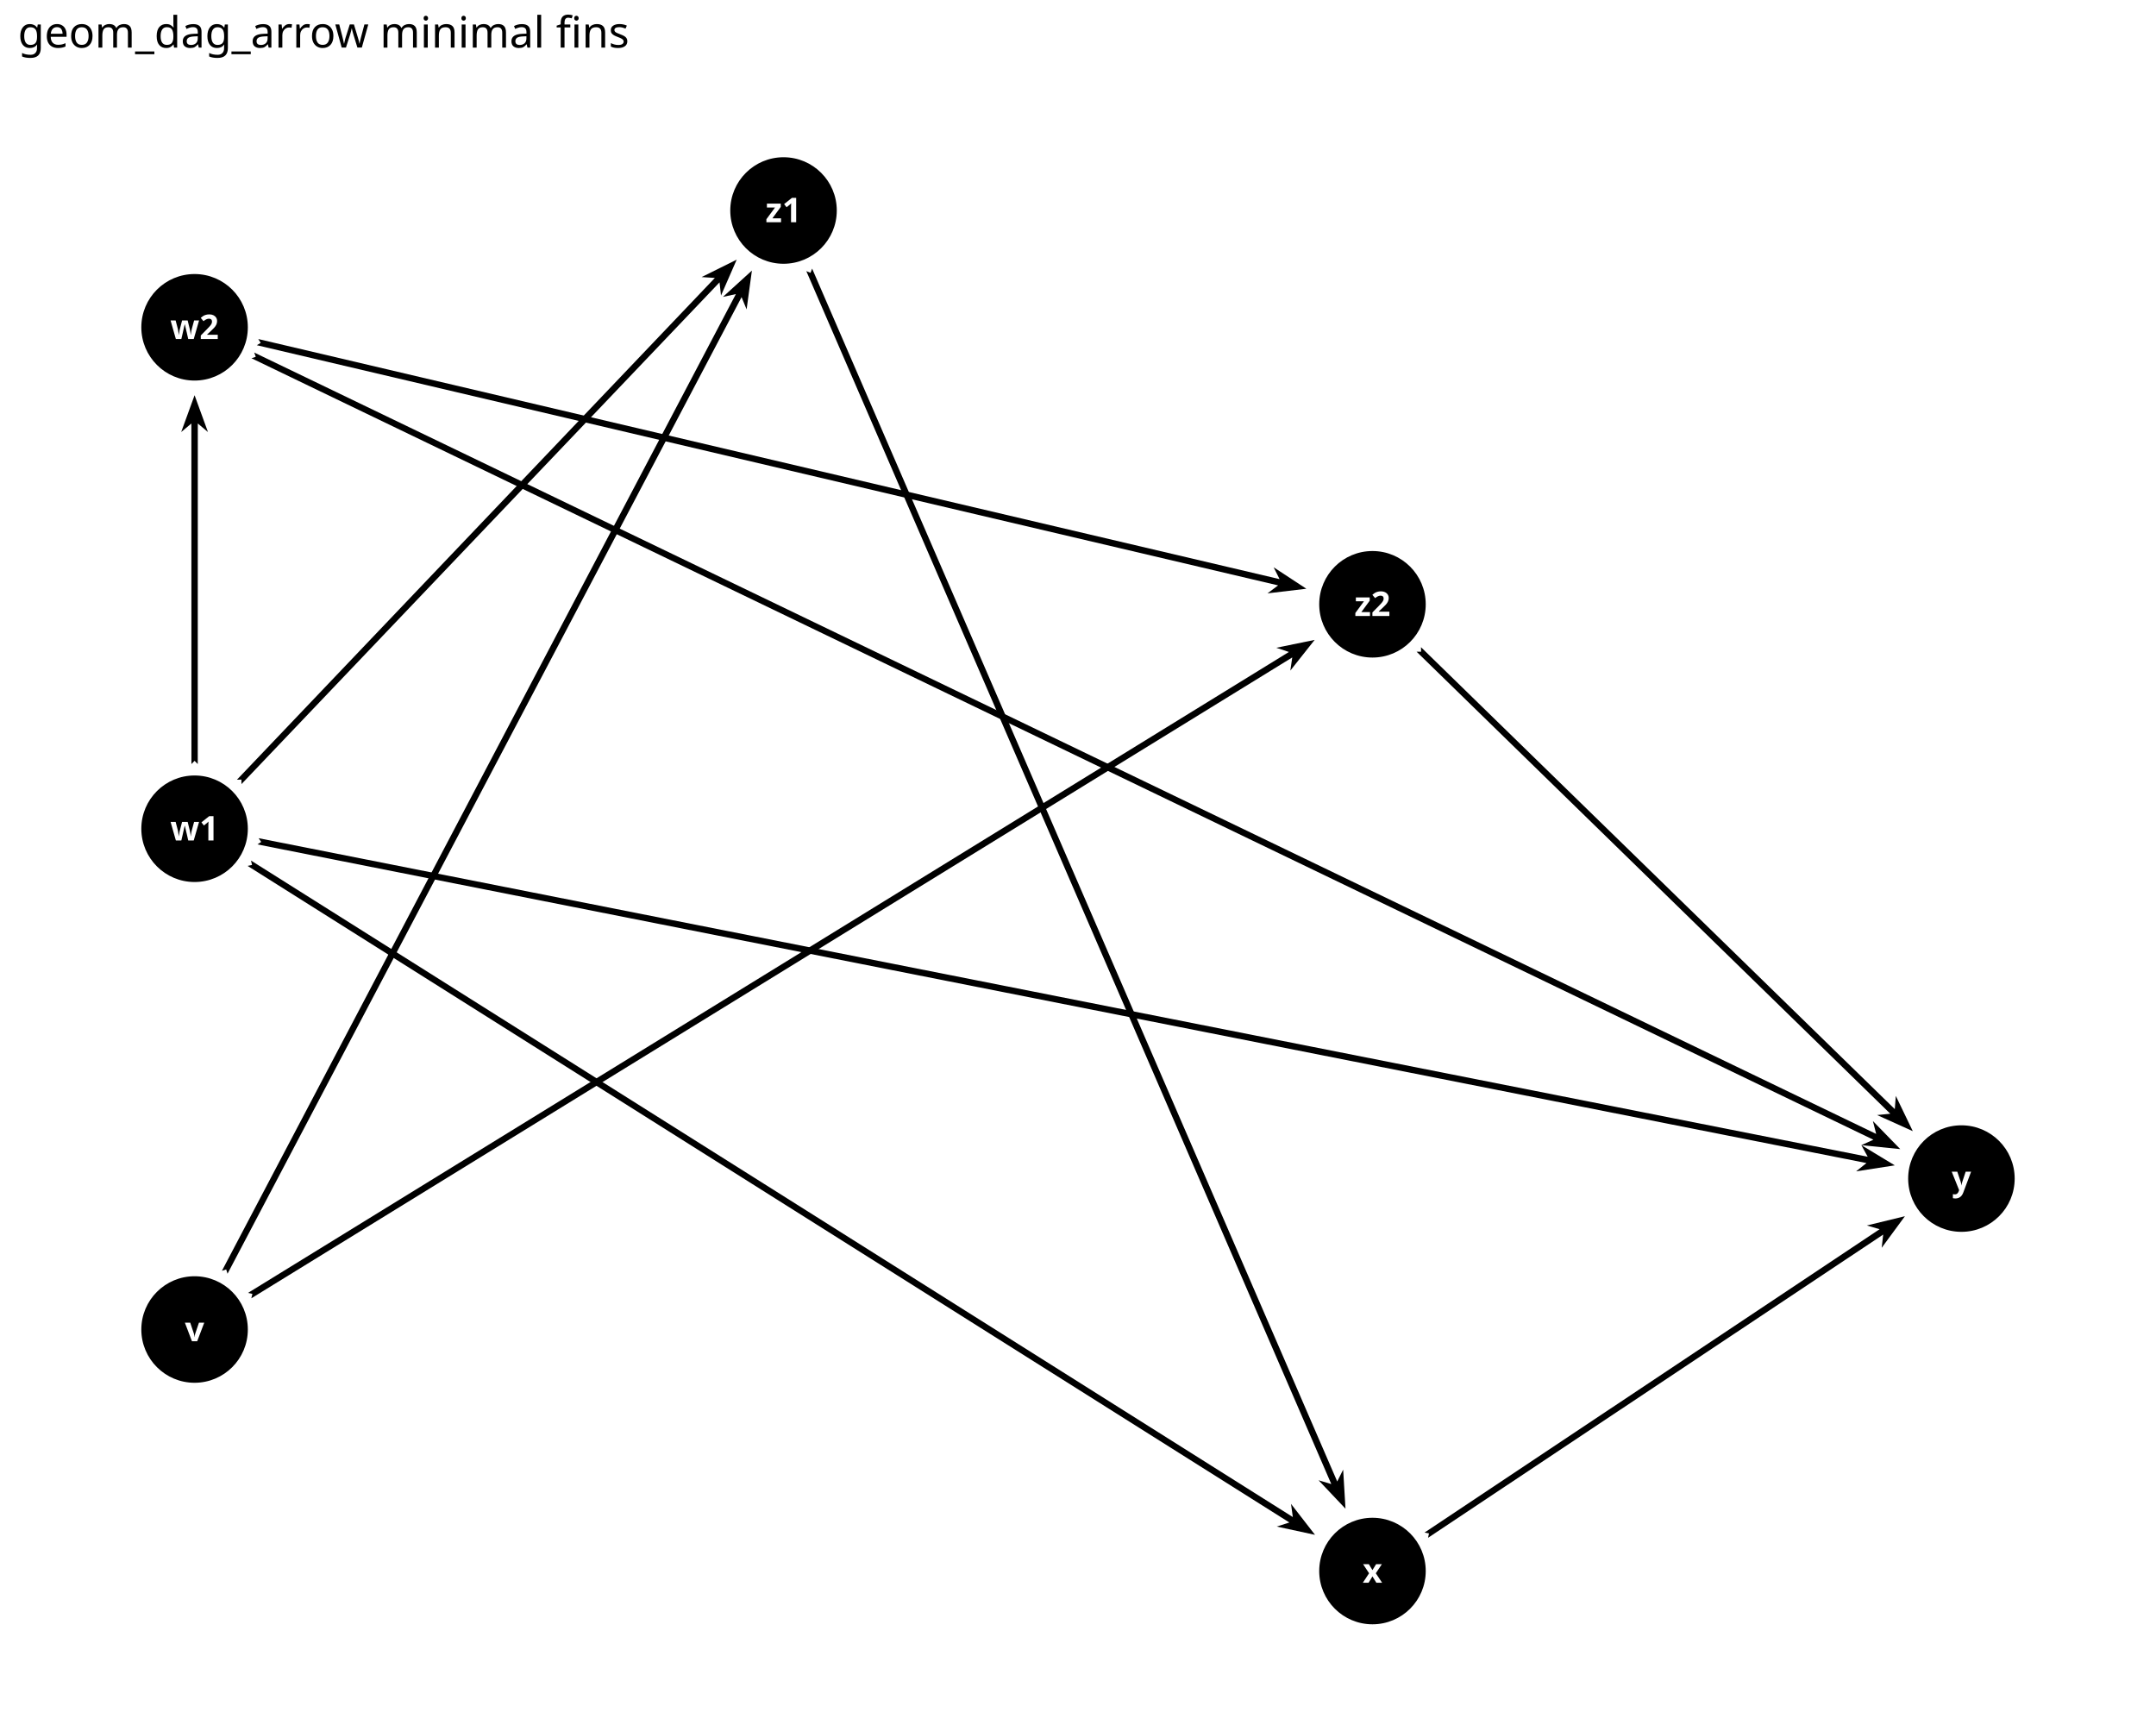
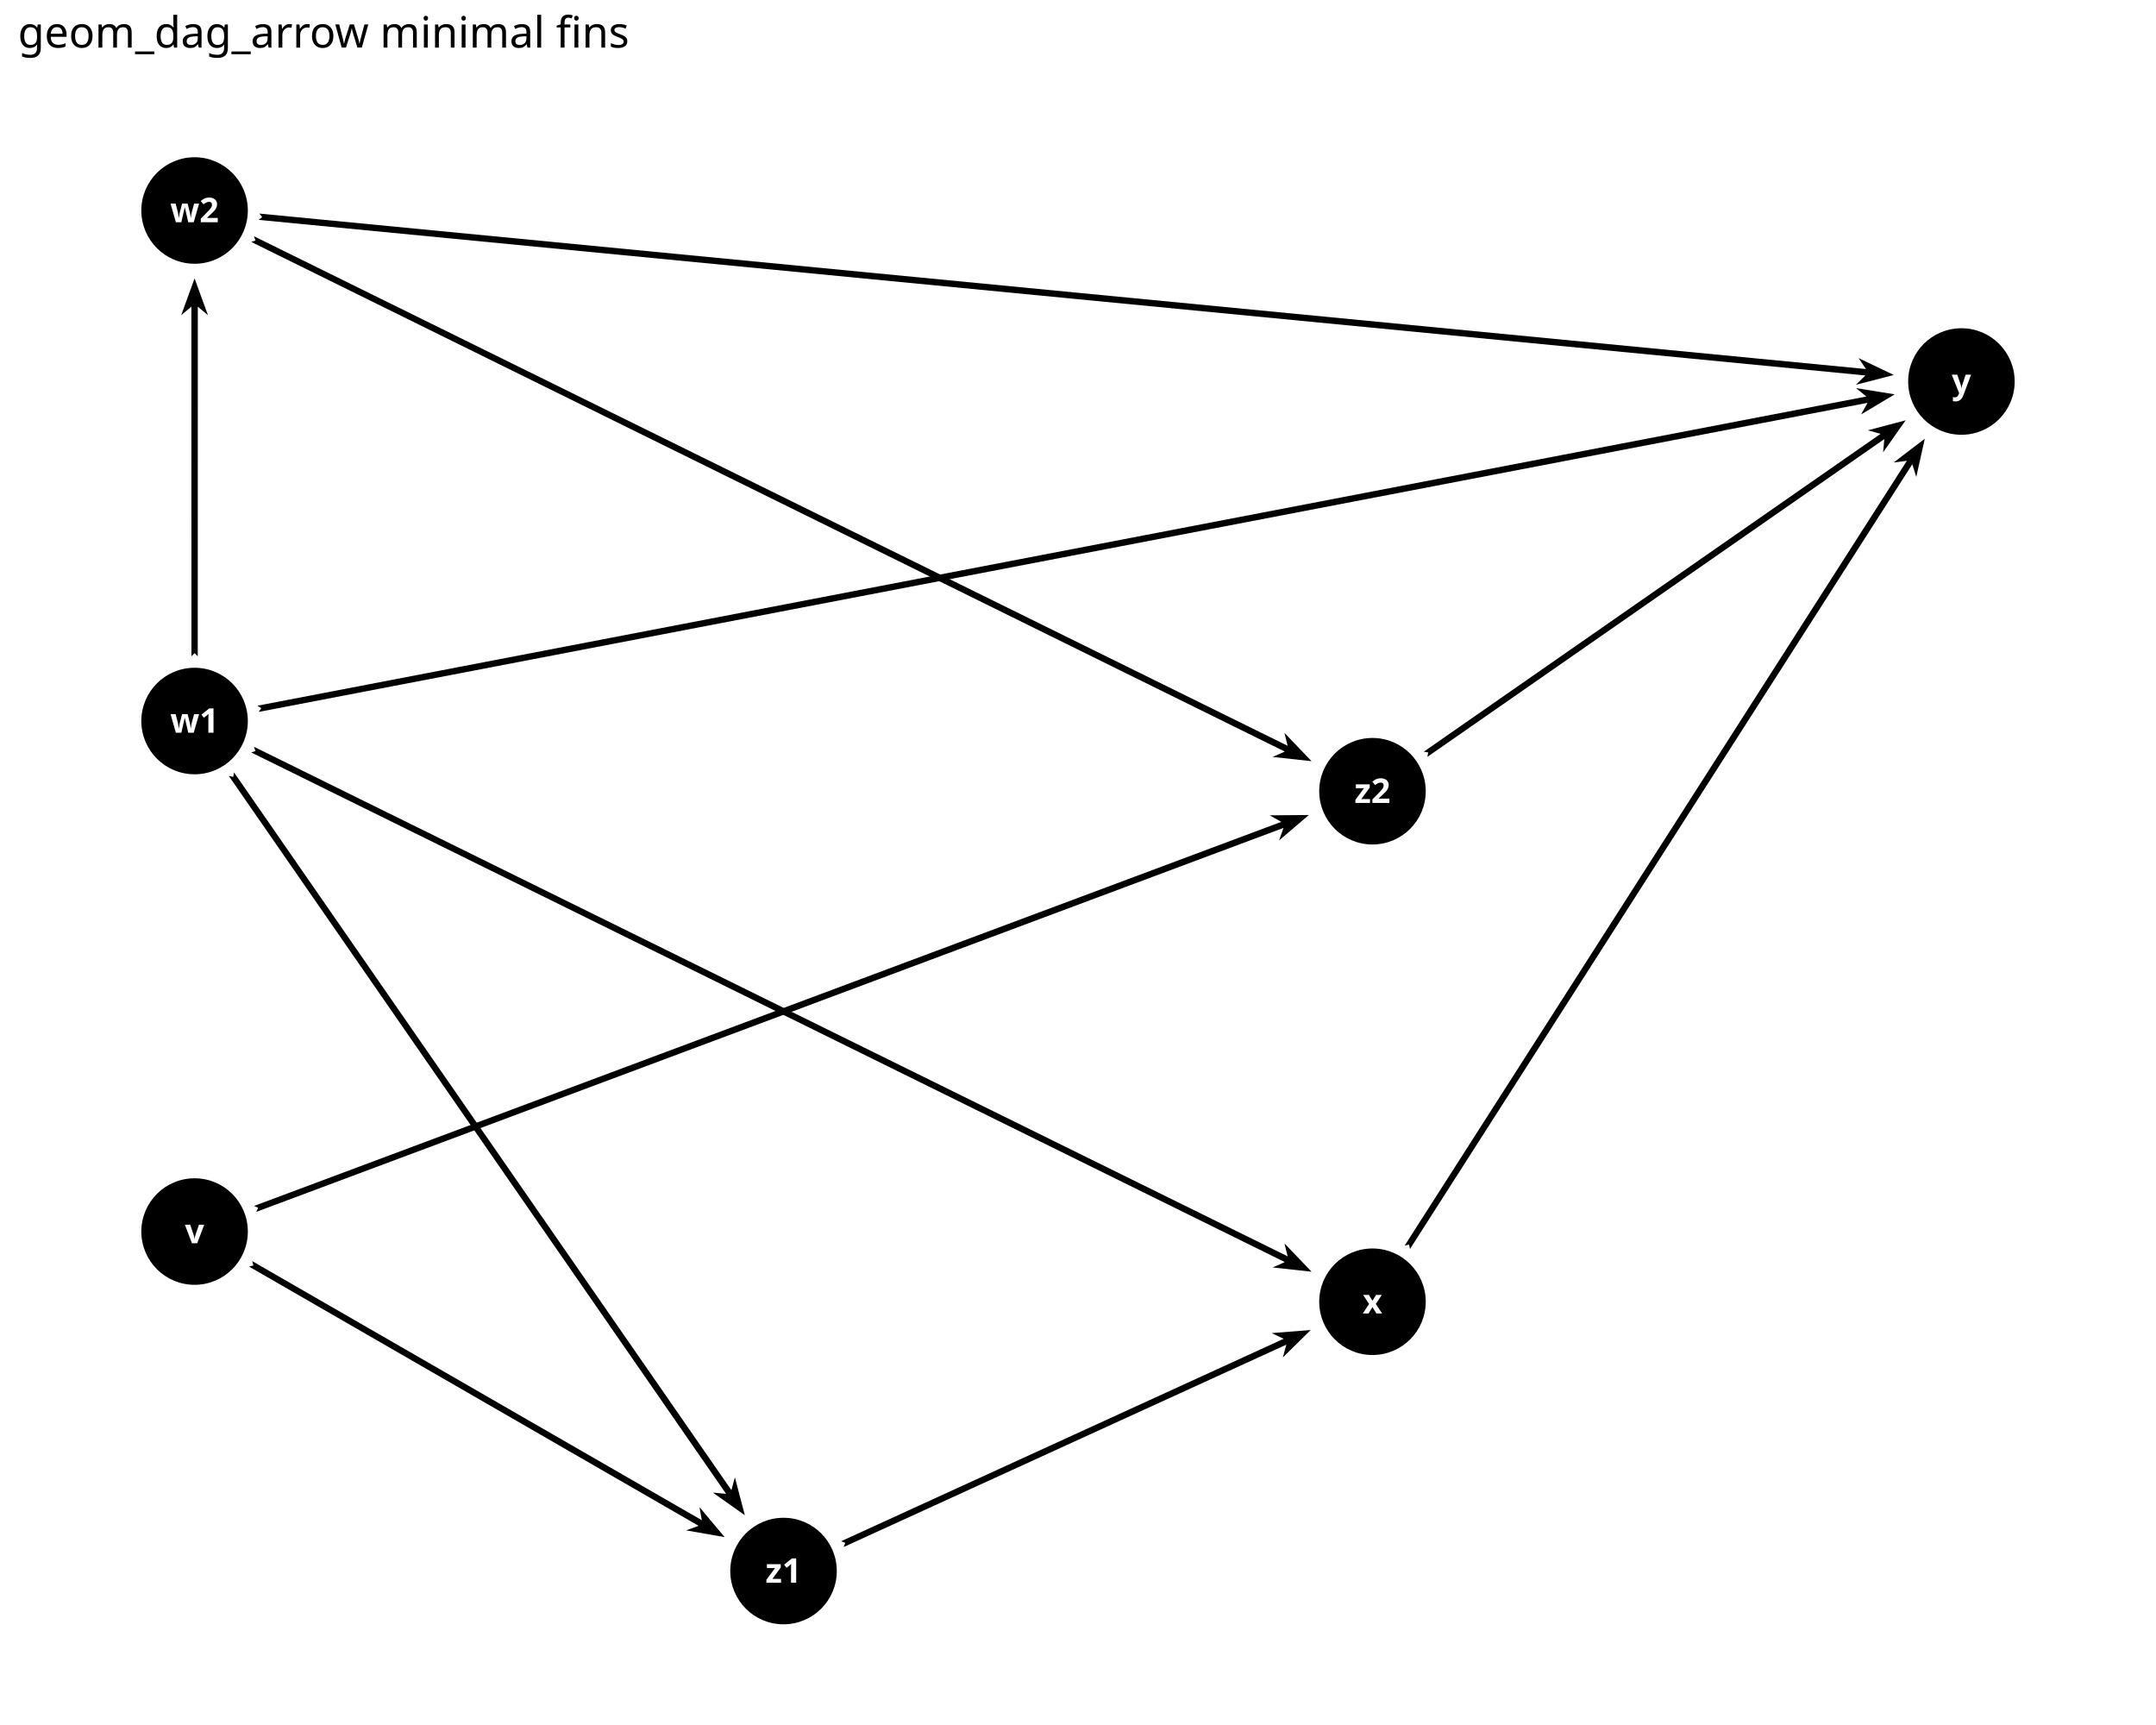
<svg xmlns="http://www.w3.org/2000/svg" class="svglite" data-engine-version="2.0" width="720.00pt" height="576.00pt" viewBox="0 0 720.00 576.00">
  <defs>
    <style type="text/css">
    .svglite line, .svglite polyline, .svglite polygon, .svglite path, .svglite rect, .svglite circle {
      fill: none;
      stroke: #000000;
      stroke-linecap: round;
      stroke-linejoin: round;
      stroke-miterlimit: 10.00;
    }
  </style>
  </defs>
  <rect width="100%" height="100%" style="stroke: none; fill: #FFFFFF;" />
  <defs>
    <clipPath id="cpMC4wMHw3MjAuMDB8MC4wMHw1NzYuMDA=">
      <rect x="0.00" y="0.00" width="720.00" height="576.00" />
    </clipPath>
  </defs>
  <g clip-path="url(#cpMC4wMHw3MjAuMDB8MC4wMHw1NzYuMDA=)">
    <rect x="0.00" y="0.00" width="720.00" height="576.00" style="stroke-width: 1.16; stroke: none; fill: #FFFFFF;" />
  </g>
  <defs>
    <clipPath id="cpNS45OHw3MTQuMDJ8MjQuODV8NTcwLjAy">
      <rect x="5.98" y="24.85" width="708.04" height="545.17" />
    </clipPath>
  </defs>
  <g clip-path="url(#cpNS45OHw3MTQuMDJ8MjQuODV8NTcwLjAy)">
-     <path d="M 247.65 99.21 L 249.33 103.31 L 251.10 90.35 L 241.42 99.14 L 245.75 98.20 L 74.11 424.34 L 75.54 423.88 L 75.98 425.32 Z" style="fill-rule: evenodd; fill: #000000; stroke-width: 0.53; stroke: none; stroke-linecap: butt;" />
-     <path d="M 431.55 219.53 L 430.91 223.92 L 439.03 213.67 L 426.22 216.30 L 430.43 217.70 L 82.82 431.72 L 84.29 432.05 L 83.93 433.52 Z" style="fill-rule: evenodd; fill: #000000; stroke-width: 0.53; stroke: none; stroke-linecap: butt;" />
-     <path d="M 431.14 502.17 L 431.74 506.56 L 83.82 287.35 L 84.17 288.82 L 82.69 289.14 L 430.59 508.38 L 426.37 509.74 L 439.15 512.50 Z" style="fill-rule: evenodd; fill: #000000; stroke-width: 0.53; stroke: none; stroke-linecap: butt;" />
-     <path d="M 632.77 389.13 L 621.59 382.36 L 623.72 386.25 L 86.37 279.89 L 87.23 281.13 L 85.96 281.96 L 623.31 388.36 L 619.85 391.13 Z" style="fill-rule: evenodd; fill: #000000; stroke-width: 0.53; stroke: none; stroke-linecap: butt;" />
-     <path d="M 240.29 94.28 L 240.78 98.69 L 246.02 86.70 L 234.30 92.52 L 238.73 92.80 L 79.12 260.36 L 80.62 260.31 L 80.64 261.82 Z" style="fill-rule: evenodd; fill: #000000; stroke-width: 0.53; stroke: none; stroke-linecap: butt;" />
-     <path d="M 66.06 141.41 L 69.45 144.26 L 64.98 131.97 L 60.51 144.26 L 63.91 141.41 L 63.93 255.13 L 64.98 254.05 L 66.04 255.13 Z" style="fill-rule: evenodd; fill: #000000; stroke-width: 0.53; stroke: none; stroke-linecap: butt;" />
-     <path d="M 625.46 374.33 L 626.55 378.63 L 84.90 117.72 L 85.41 119.14 L 83.98 119.62 L 625.62 380.57 L 621.58 382.39 L 634.59 383.70 Z" style="fill-rule: evenodd; fill: #000000; stroke-width: 0.53; stroke: none; stroke-linecap: butt;" />
-     <path d="M 436.26 196.59 L 425.33 189.42 L 427.32 193.38 L 86.25 113.21 L 87.06 114.48 L 85.77 115.27 L 426.83 195.47 L 423.28 198.13 Z" style="fill-rule: evenodd; fill: #000000; stroke-width: 0.53; stroke: none; stroke-linecap: butt;" />
-     <path d="M 628.89 412.24 L 628.40 416.65 L 636.15 406.11 L 623.44 409.20 L 627.70 410.45 L 475.73 511.74 L 477.21 512.02 L 476.90 513.49 Z" style="fill-rule: evenodd; fill: #000000; stroke-width: 0.53; stroke: none; stroke-linecap: butt;" />
-     <path d="M 448.55 490.73 L 446.57 494.69 L 271.21 89.69 L 270.67 91.10 L 269.27 90.53 L 444.59 495.55 L 440.34 494.28 L 449.33 503.78 Z" style="fill-rule: evenodd; fill: #000000; stroke-width: 0.53; stroke: none; stroke-linecap: butt;" />
-     <path d="M 633.11 365.93 L 632.77 370.35 L 474.54 216.10 L 474.58 217.61 L 473.07 217.61 L 631.27 371.89 L 626.86 372.33 L 638.78 377.71 Z" style="fill-rule: evenodd; fill: #000000; stroke-width: 0.53; stroke: none; stroke-linecap: butt;" />
-     <circle cx="64.98" cy="443.94" r="17.43" style="stroke-width: 0.71; fill: #000000;" />
-     <circle cx="64.98" cy="276.73" r="17.43" style="stroke-width: 0.71; fill: #000000;" />
-     <circle cx="64.98" cy="109.29" r="17.43" style="stroke-width: 0.71; fill: #000000;" />
-     <circle cx="458.34" cy="524.59" r="17.43" style="stroke-width: 0.71; fill: #000000;" />
-     <circle cx="655.02" cy="393.54" r="17.43" style="stroke-width: 0.71; fill: #000000;" />
-     <circle cx="261.66" cy="70.29" r="17.43" style="stroke-width: 0.71; fill: #000000;" />
-     <circle cx="458.34" cy="201.78" r="17.43" style="stroke-width: 0.71; fill: #000000;" />
-     <text x="64.98" y="447.86" text-anchor="middle" style="font-size: 11.38px; font-weight: bold; fill: #FFFFFF; font-family: sans;" textLength="5.70px" lengthAdjust="spacingAndGlyphs">v</text>
-     <text x="64.98" y="280.64" text-anchor="middle" style="font-size: 11.38px; font-weight: bold; fill: #FFFFFF; font-family: sans;" textLength="14.55px" lengthAdjust="spacingAndGlyphs">w1</text>
-     <text x="64.98" y="113.21" text-anchor="middle" style="font-size: 11.38px; font-weight: bold; fill: #FFFFFF; font-family: sans;" textLength="14.55px" lengthAdjust="spacingAndGlyphs">w2</text>
-     <text x="458.34" y="528.51" text-anchor="middle" style="font-size: 11.38px; font-weight: bold; fill: #FFFFFF; font-family: sans;" textLength="5.70px" lengthAdjust="spacingAndGlyphs">x</text>
-     <text x="655.02" y="397.45" text-anchor="middle" style="font-size: 11.38px; font-weight: bold; fill: #FFFFFF; font-family: sans;" textLength="5.70px" lengthAdjust="spacingAndGlyphs">y</text>
-     <text x="261.66" y="74.20" text-anchor="middle" style="font-size: 11.38px; font-weight: bold; fill: #FFFFFF; font-family: sans;" textLength="12.03px" lengthAdjust="spacingAndGlyphs">z1</text>
-     <text x="458.34" y="205.69" text-anchor="middle" style="font-size: 11.38px; font-weight: bold; fill: #FFFFFF; font-family: sans;" textLength="12.03px" lengthAdjust="spacingAndGlyphs">z2</text>
+     <path d="M 233.60 503.26 L 234.37 507.62 L 84.22 421.10 L 84.63 422.55 L 83.17 422.93 L 233.30 509.49 L 229.13 511.01 L 242.01 513.27 Z" style="fill-rule: evenodd; fill: #000000; stroke-width: 0.53; stroke: none; stroke-linecap: butt;" />
+     <path d="M 428.63 276.45 L 427.15 280.63 L 437.10 272.14 L 424.02 272.25 L 427.88 274.43 L 84.84 402.68 L 86.22 403.29 L 85.58 404.66 Z" style="fill-rule: evenodd; fill: #000000; stroke-width: 0.53; stroke: none; stroke-linecap: butt;" />
+     <path d="M 428.95 415.20 L 430.01 419.50 L 84.82 249.36 L 85.32 250.78 L 83.89 251.25 L 429.06 421.43 L 425.00 423.22 L 438.00 424.64 Z" style="fill-rule: evenodd; fill: #000000; stroke-width: 0.53; stroke: none; stroke-linecap: butt;" />
+     <path d="M 623.68 134.51 L 621.52 138.38 L 632.75 131.67 L 619.84 129.60 L 623.28 132.40 L 85.99 235.64 L 87.25 236.48 L 86.39 237.72 Z" style="fill-rule: evenodd; fill: #000000; stroke-width: 0.53; stroke: none; stroke-linecap: butt;" />
+     <path d="M 245.42 493.30 L 244.25 497.58 L 78.15 257.91 L 77.90 259.40 L 76.42 259.11 L 242.48 498.81 L 238.07 498.40 L 248.74 505.95 Z" style="fill-rule: evenodd; fill: #000000; stroke-width: 0.53; stroke: none; stroke-linecap: butt;" />
+     <path d="M 66.06 102.40 L 69.45 105.25 L 64.98 92.96 L 60.51 105.25 L 63.91 102.40 L 63.93 219.16 L 64.98 218.08 L 66.04 219.16 Z" style="fill-rule: evenodd; fill: #000000; stroke-width: 0.53; stroke: none; stroke-linecap: butt;" />
+     <path d="M 632.45 125.21 L 620.65 119.57 L 623.16 123.23 L 86.58 71.31 L 87.55 72.47 L 86.38 73.42 L 622.95 125.37 L 619.78 128.48 Z" style="fill-rule: evenodd; fill: #000000; stroke-width: 0.53; stroke: none; stroke-linecap: butt;" />
+     <path d="M 428.95 244.72 L 430.01 249.03 L 84.82 78.89 L 85.32 80.31 L 83.89 80.78 L 429.06 250.96 L 425.00 252.75 L 438.00 254.17 Z" style="fill-rule: evenodd; fill: #000000; stroke-width: 0.53; stroke: none; stroke-linecap: butt;" />
+     <path d="M 638.61 155.02 L 639.94 159.25 L 642.79 146.49 L 632.40 154.43 L 636.80 153.86 L 469.09 415.91 L 470.56 415.57 L 470.87 417.05 Z" style="fill-rule: evenodd; fill: #000000; stroke-width: 0.53; stroke: none; stroke-linecap: butt;" />
+     <path d="M 429.58 449.00 L 428.40 453.28 L 437.72 444.10 L 424.68 445.14 L 428.68 447.04 L 280.86 514.65 L 282.28 515.16 L 281.74 516.57 Z" style="fill-rule: evenodd; fill: #000000; stroke-width: 0.53; stroke: none; stroke-linecap: butt;" />
+     <path d="M 629.27 146.62 L 628.87 151.03 L 636.40 140.34 L 623.76 143.69 L 628.04 144.85 L 475.47 251.00 L 476.96 251.25 L 476.67 252.73 Z" style="fill-rule: evenodd; fill: #000000; stroke-width: 0.53; stroke: none; stroke-linecap: butt;" />
+     <circle cx="64.98" cy="411.23" r="17.43" style="stroke-width: 0.71; fill: #000000;" />
+     <circle cx="64.98" cy="240.76" r="17.43" style="stroke-width: 0.71; fill: #000000;" />
+     <circle cx="64.98" cy="70.29" r="17.43" style="stroke-width: 0.71; fill: #000000;" />
+     <circle cx="458.34" cy="434.67" r="17.43" style="stroke-width: 0.71; fill: #000000;" />
+     <circle cx="655.02" cy="127.39" r="17.43" style="stroke-width: 0.71; fill: #000000;" />
+     <circle cx="261.66" cy="524.59" r="17.43" style="stroke-width: 0.71; fill: #000000;" />
+     <circle cx="458.34" cy="264.20" r="17.43" style="stroke-width: 0.71; fill: #000000;" />
+     <text x="64.98" y="415.14" text-anchor="middle" style="font-size: 11.38px; font-weight: bold; fill: #FFFFFF; font-family: sans;" textLength="5.70px" lengthAdjust="spacingAndGlyphs">v</text>
+     <text x="64.98" y="244.67" text-anchor="middle" style="font-size: 11.38px; font-weight: bold; fill: #FFFFFF; font-family: sans;" textLength="14.55px" lengthAdjust="spacingAndGlyphs">w1</text>
+     <text x="64.98" y="74.20" text-anchor="middle" style="font-size: 11.38px; font-weight: bold; fill: #FFFFFF; font-family: sans;" textLength="14.55px" lengthAdjust="spacingAndGlyphs">w2</text>
+     <text x="458.34" y="438.58" text-anchor="middle" style="font-size: 11.38px; font-weight: bold; fill: #FFFFFF; font-family: sans;" textLength="5.70px" lengthAdjust="spacingAndGlyphs">x</text>
+     <text x="655.02" y="131.31" text-anchor="middle" style="font-size: 11.38px; font-weight: bold; fill: #FFFFFF; font-family: sans;" textLength="5.70px" lengthAdjust="spacingAndGlyphs">y</text>
+     <text x="261.66" y="528.51" text-anchor="middle" style="font-size: 11.38px; font-weight: bold; fill: #FFFFFF; font-family: sans;" textLength="12.03px" lengthAdjust="spacingAndGlyphs">z1</text>
+     <text x="458.34" y="268.11" text-anchor="middle" style="font-size: 11.38px; font-weight: bold; fill: #FFFFFF; font-family: sans;" textLength="12.03px" lengthAdjust="spacingAndGlyphs">z2</text>
  </g>
  <g clip-path="url(#cpMC4wMHw3MjAuMDB8MC4wMHw1NzYuMDA=)">
    <text x="5.98" y="15.89" style="font-size: 14.40px; font-family: sans;" textLength="192.11px" lengthAdjust="spacingAndGlyphs">geom_dag_arrow minimal fins</text>
  </g>
</svg>
